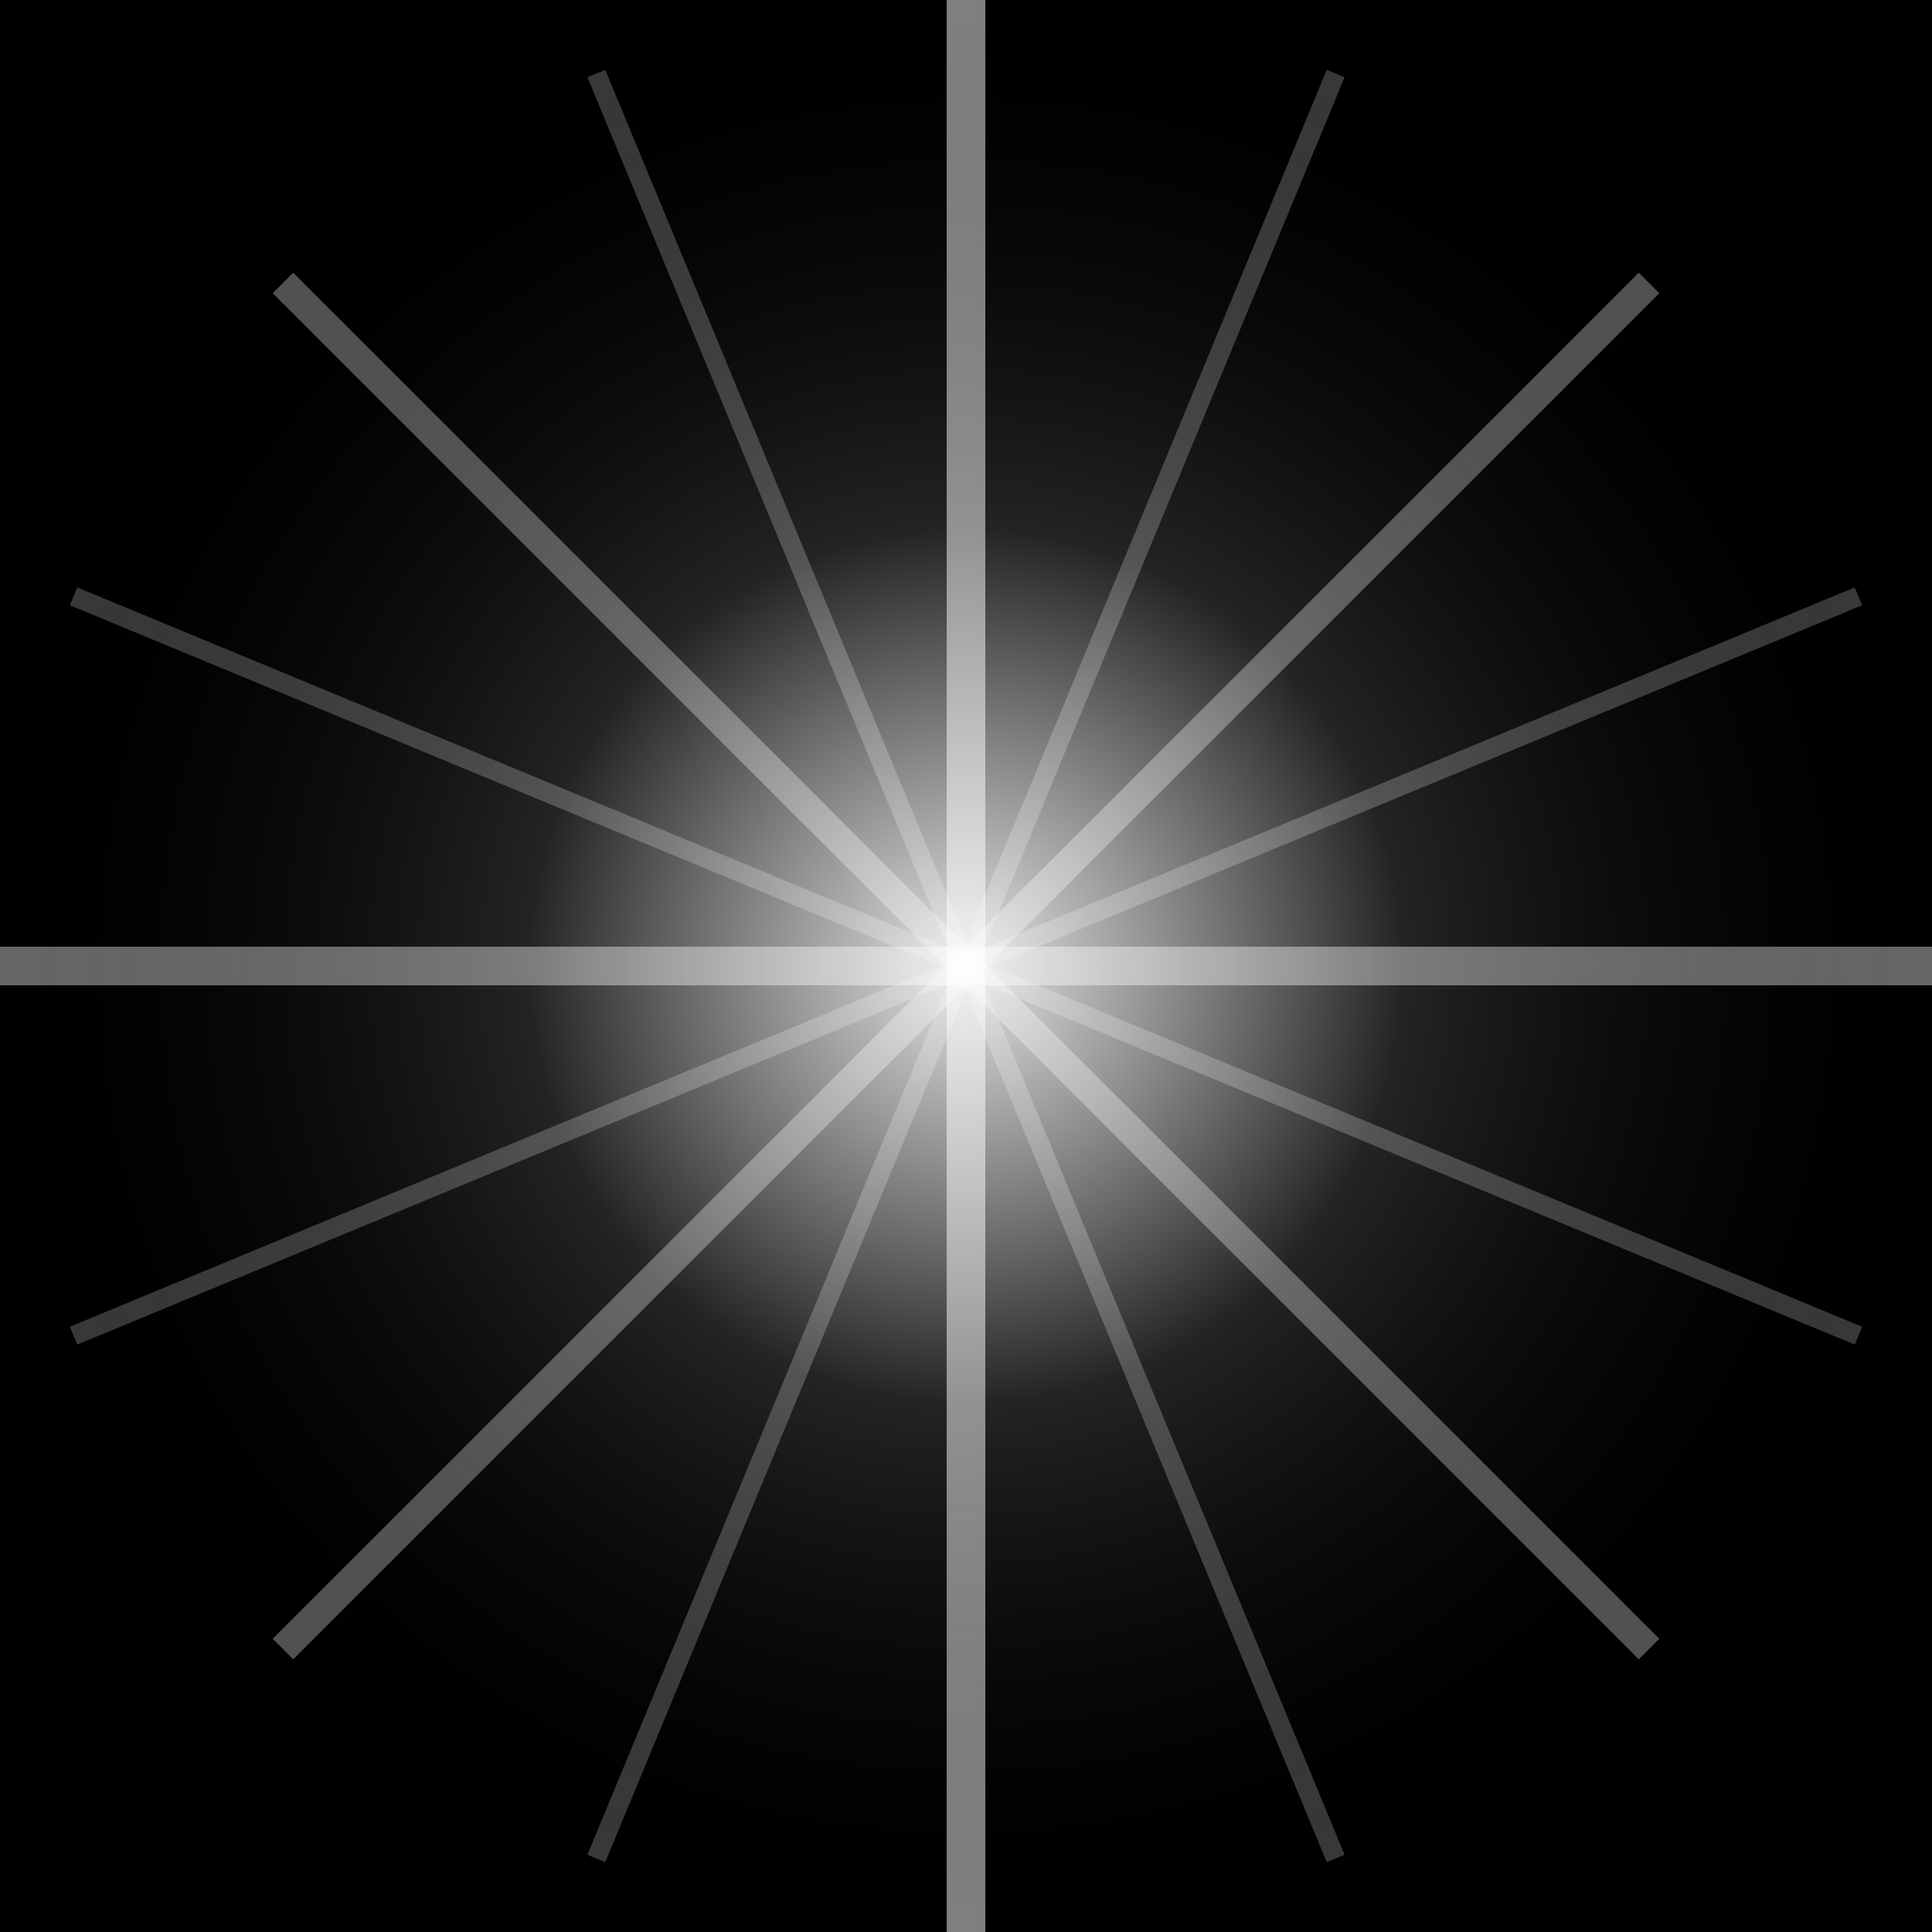
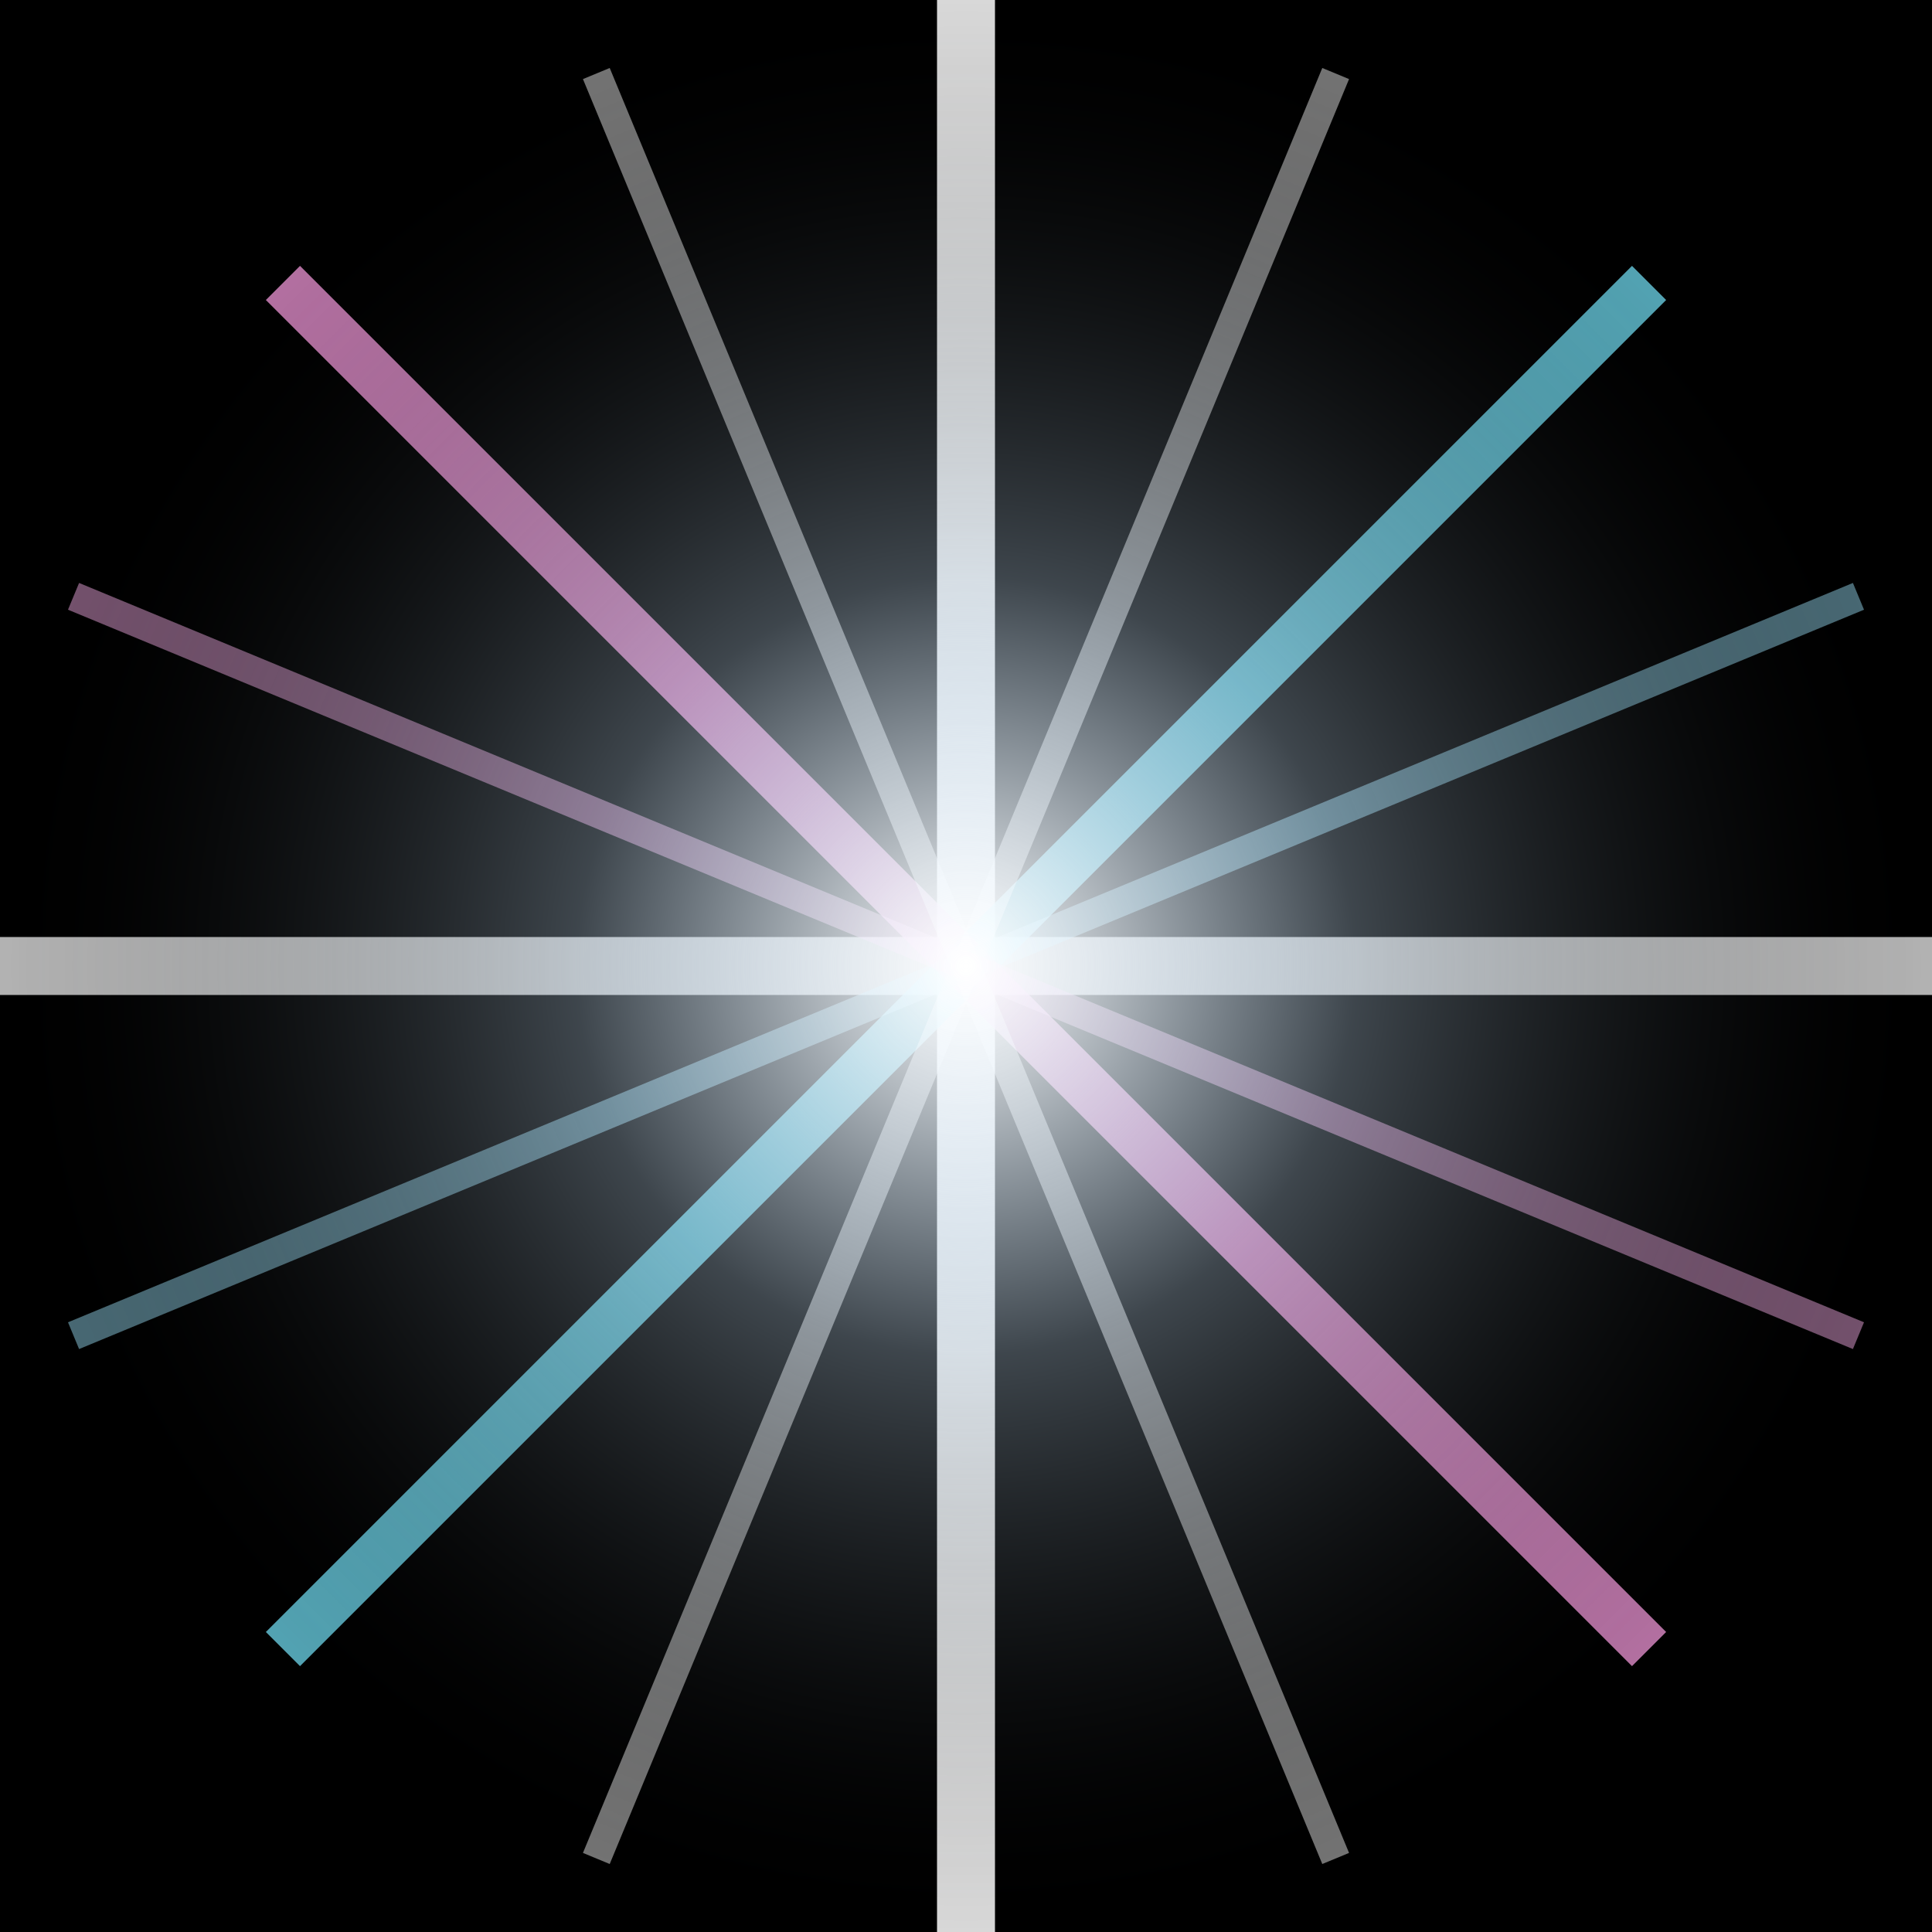
<svg xmlns="http://www.w3.org/2000/svg" viewBox="0 0 200 200" width="200" height="200" preserveAspectRatio="xMidYMid slice">
  <defs>
    <radialGradient id="core" cx="50%" cy="50%" r="50%">
-       <stop offset="0" stop-color="#ffffff" stop-opacity="0.9" />
-       <stop offset="0.45" stop-color="#ffffff" stop-opacity="0.14" />
+       <stop offset="0" stop-color="#ffffff" stop-opacity="1" />
+       <stop offset="0.4" stop-color="#cfe9ff" stop-opacity="0.3" />
      <stop offset="1" stop-color="#000000" stop-opacity="0" />
    </radialGradient>
  </defs>
  <rect width="200" height="200" fill="#000000" />
-   <g fill="#ffffff">
-     <rect x="98" y="0" width="4" height="200" opacity="0.5" />
-     <rect x="98" y="0" width="4" height="200" opacity="0.4" transform="rotate(90 100 100)" />
-     <rect x="98.5" y="0" width="3" height="200" opacity="0.32" transform="rotate(45 100 100)" />
-     <rect x="98.5" y="0" width="3" height="200" opacity="0.32" transform="rotate(135 100 100)" />
-     <rect x="99" y="0" width="2" height="200" opacity="0.22" transform="rotate(22.5 100 100)" />
-     <rect x="99" y="0" width="2" height="200" opacity="0.22" transform="rotate(67.5 100 100)" />
-     <rect x="99" y="0" width="2" height="200" opacity="0.22" transform="rotate(112.5 100 100)" />
-     <rect x="99" y="0" width="2" height="200" opacity="0.22" transform="rotate(157.5 100 100)" />
+   <g>
+     <rect x="97" y="0" width="6" height="200" fill="#ffffff" opacity="0.85" />
+     <rect x="97" y="0" width="6" height="200" fill="#ffffff" opacity="0.7" transform="rotate(90 100 100)" />
+     <rect x="97.5" y="0" width="5" height="200" fill="#76e8ff" opacity="0.7" transform="rotate(45 100 100)" />
+     <rect x="97.5" y="0" width="5" height="200" fill="#ff9fe6" opacity="0.7" transform="rotate(135 100 100)" />
+     <rect x="98.5" y="0" width="3" height="200" fill="#ffffff" opacity="0.45" transform="rotate(22.5 100 100)" />
+     <rect x="98.5" y="0" width="3" height="200" fill="#9fe7ff" opacity="0.45" transform="rotate(67.5 100 100)" />
+     <rect x="98.5" y="0" width="3" height="200" fill="#ffb3f0" opacity="0.45" transform="rotate(112.5 100 100)" />
+     <rect x="98.5" y="0" width="3" height="200" fill="#ffffff" opacity="0.45" transform="rotate(157.5 100 100)" />
  </g>
  <circle cx="100" cy="100" r="100" fill="url(#core)" />
</svg>
